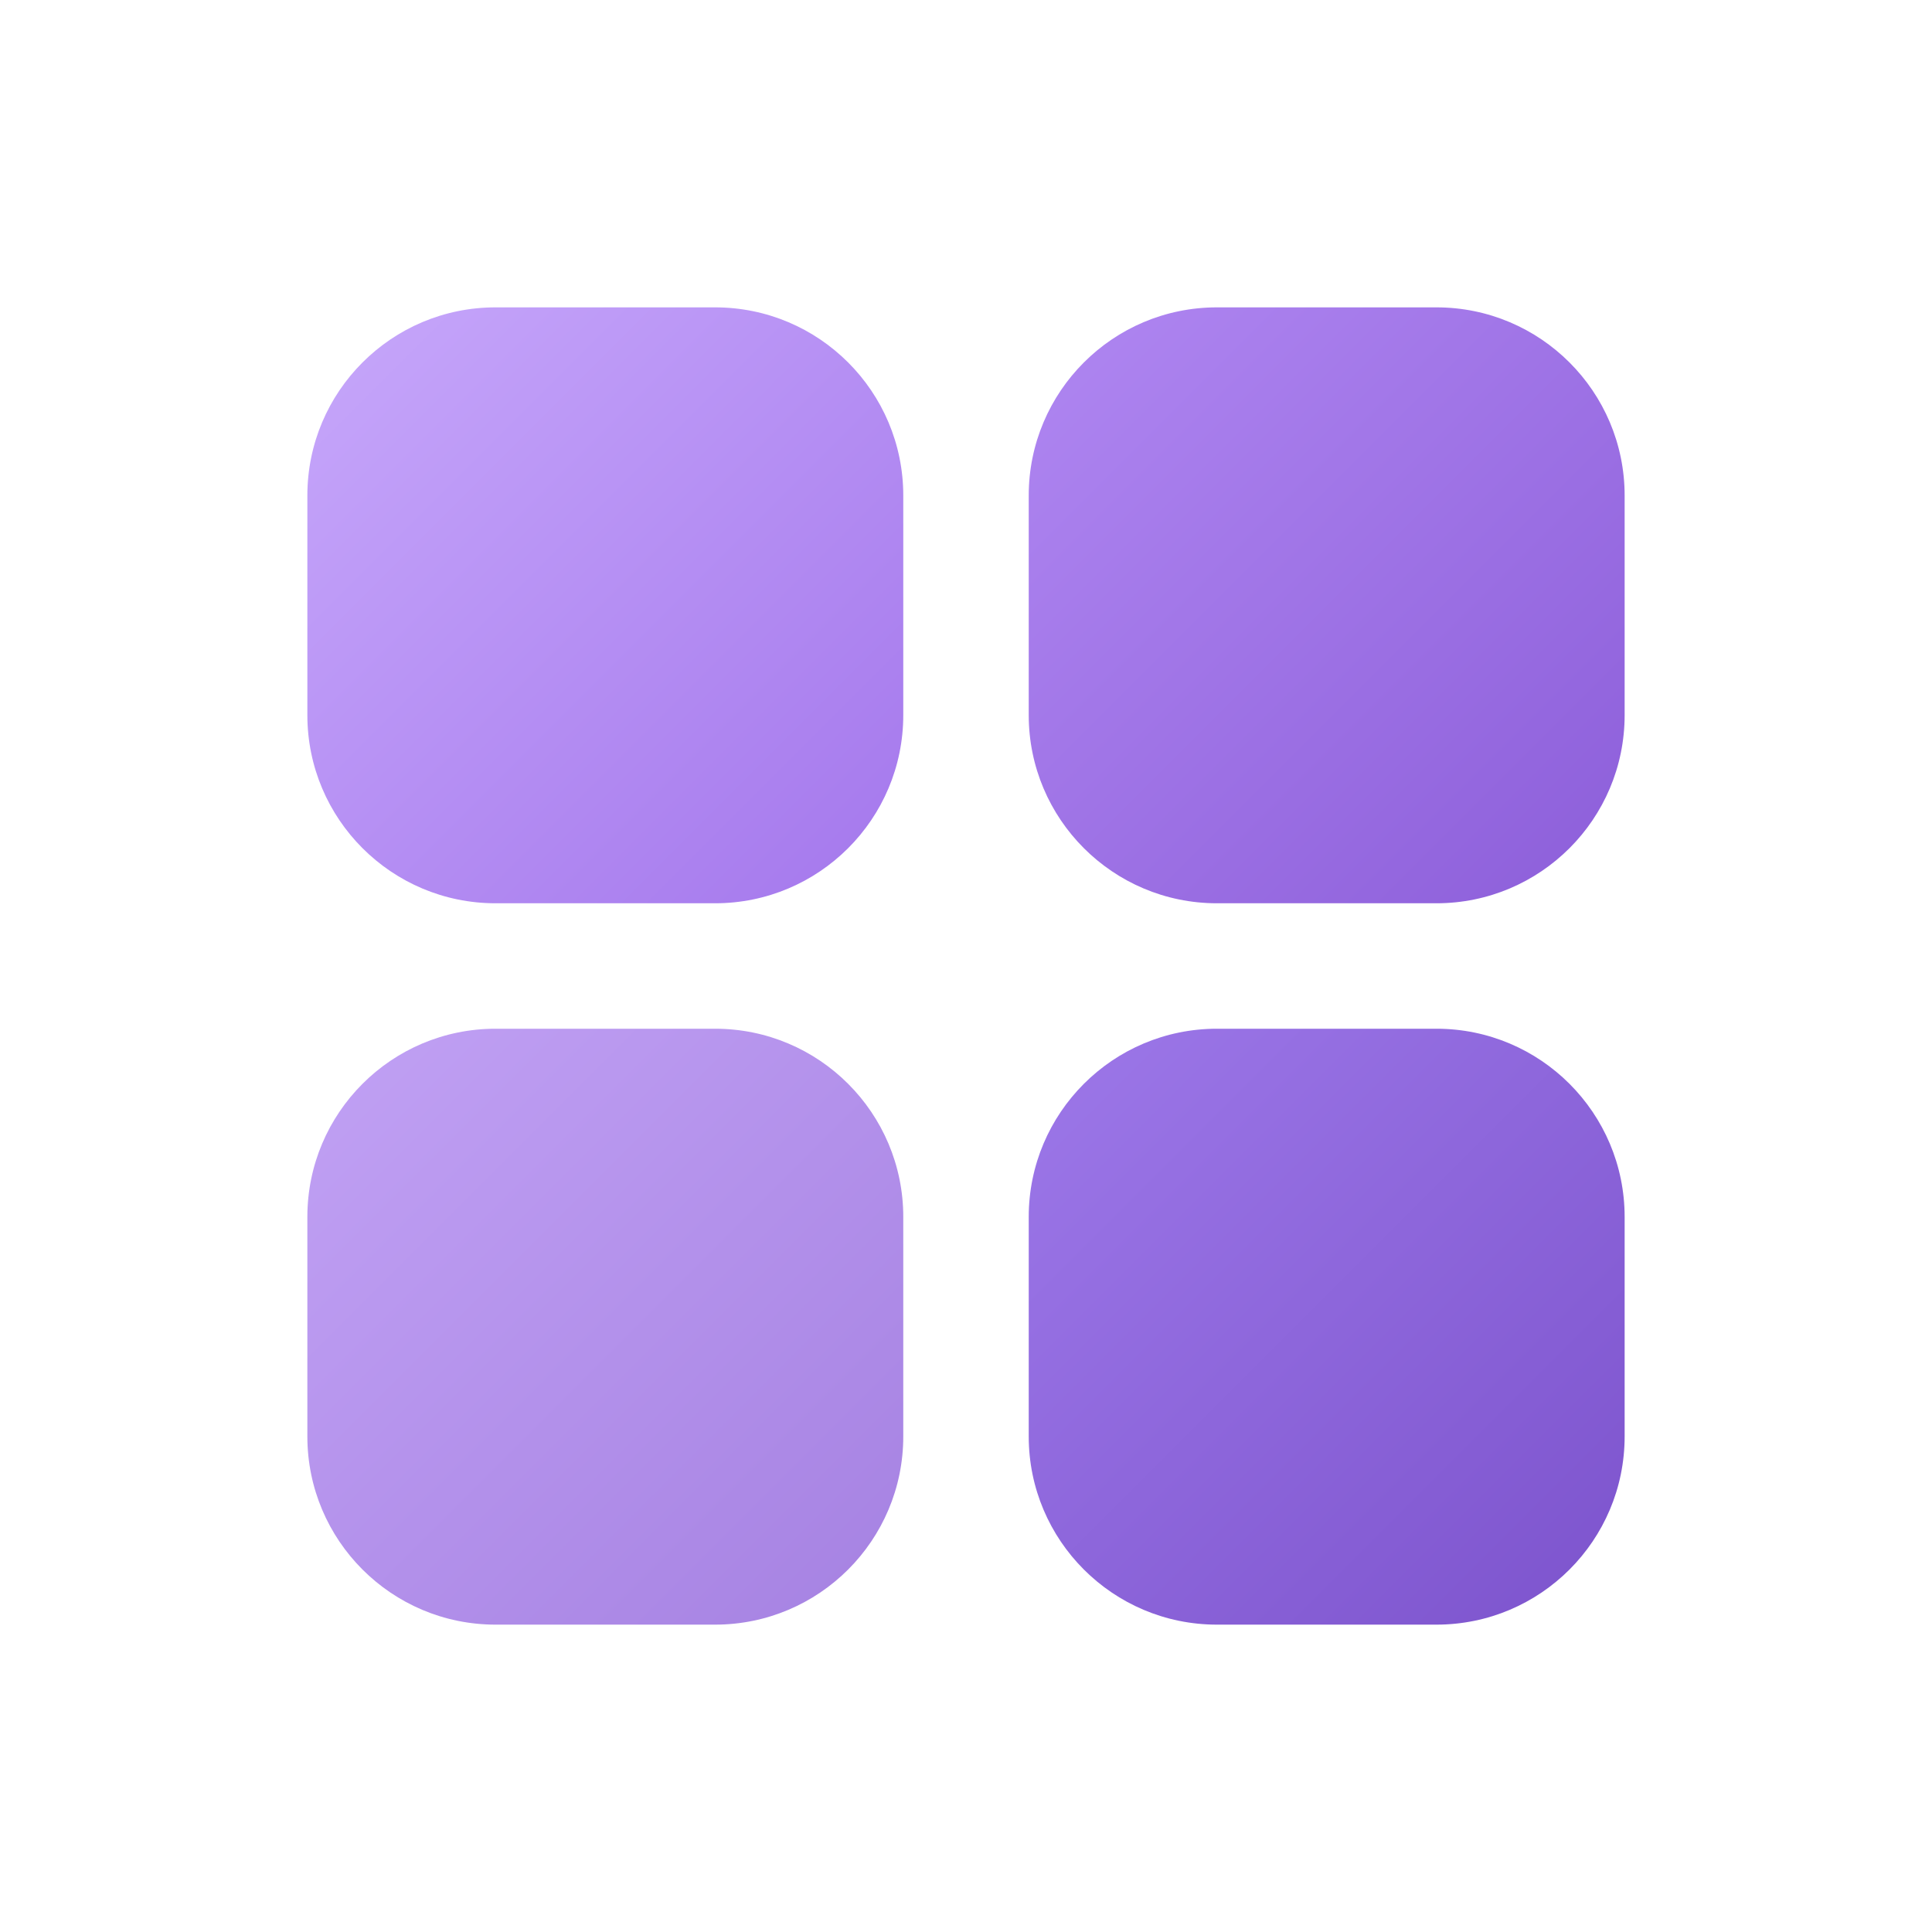
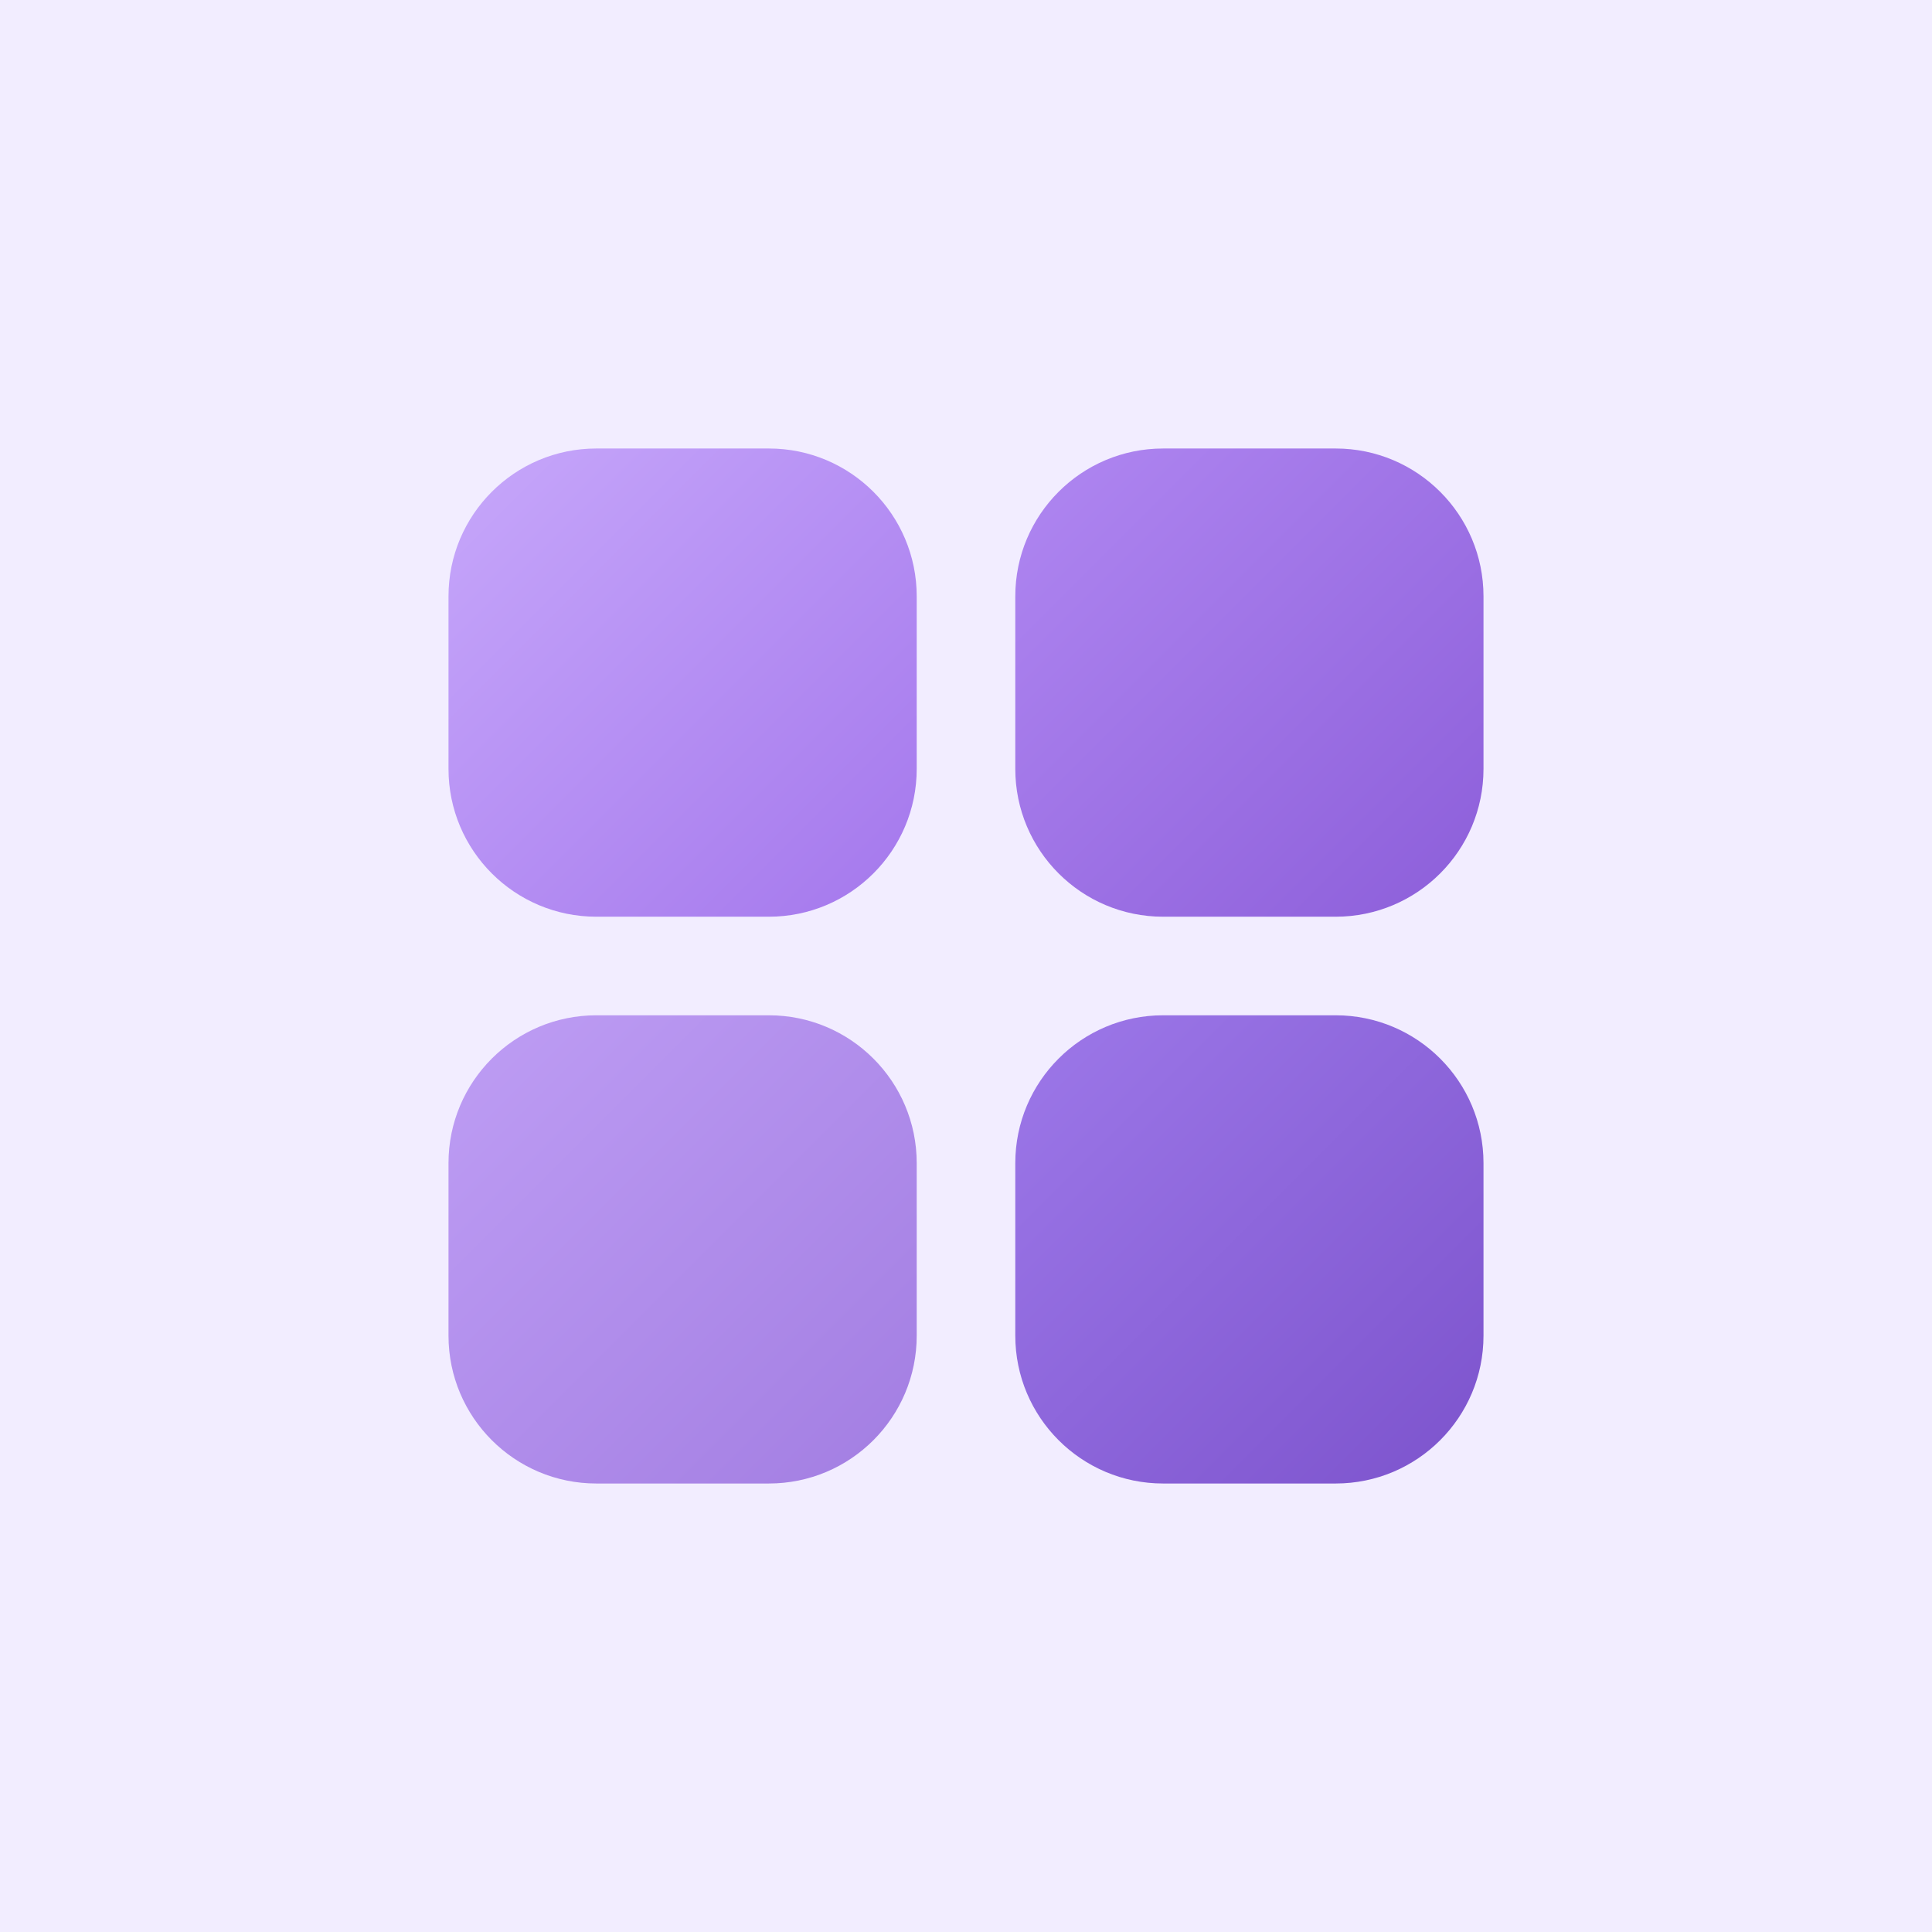
- <svg xmlns="http://www.w3.org/2000/svg" viewBox="1.2 1.2 61.6 61.6">
+ <svg xmlns="http://www.w3.org/2000/svg" viewBox="-7.2 -7.2 78.4 78.4">
+   <style>
+     @media (prefers-color-scheme: dark) { .icon-background { fill: #302940; } }
+   </style>
+   <rect class="icon-background" x="-7.2" y="-7.2" width="78.4" height="78.4" fill="#F2EDFF" />
  <defs>
    <linearGradient id="light" x1="12" y1="12" x2="30" y2="30" gradientUnits="userSpaceOnUse">
      <stop stop-color="#C5A5FA" />
      <stop offset="1" stop-color="#A477EC" />
    </linearGradient>
    <linearGradient id="medium" x1="34" y1="12" x2="52" y2="30" gradientUnits="userSpaceOnUse">
      <stop stop-color="#AF86F1" />
      <stop offset="1" stop-color="#8D5FDA" />
    </linearGradient>
    <linearGradient id="deep" x1="34" y1="34" x2="52" y2="52" gradientUnits="userSpaceOnUse">
      <stop stop-color="#9D78E9" />
      <stop offset="1" stop-color="#7E55CE" />
    </linearGradient>
  </defs>
  <rect x="11" y="11" width="19" height="19" rx="6" fill="url(#light)" />
  <rect x="34" y="11" width="19" height="19" rx="6" fill="url(#medium)" />
  <rect x="11" y="34" width="19" height="19" rx="6" fill="url(#medium)" fill-opacity=".78" />
  <rect x="34" y="34" width="19" height="19" rx="6" fill="url(#deep)" />
</svg>
